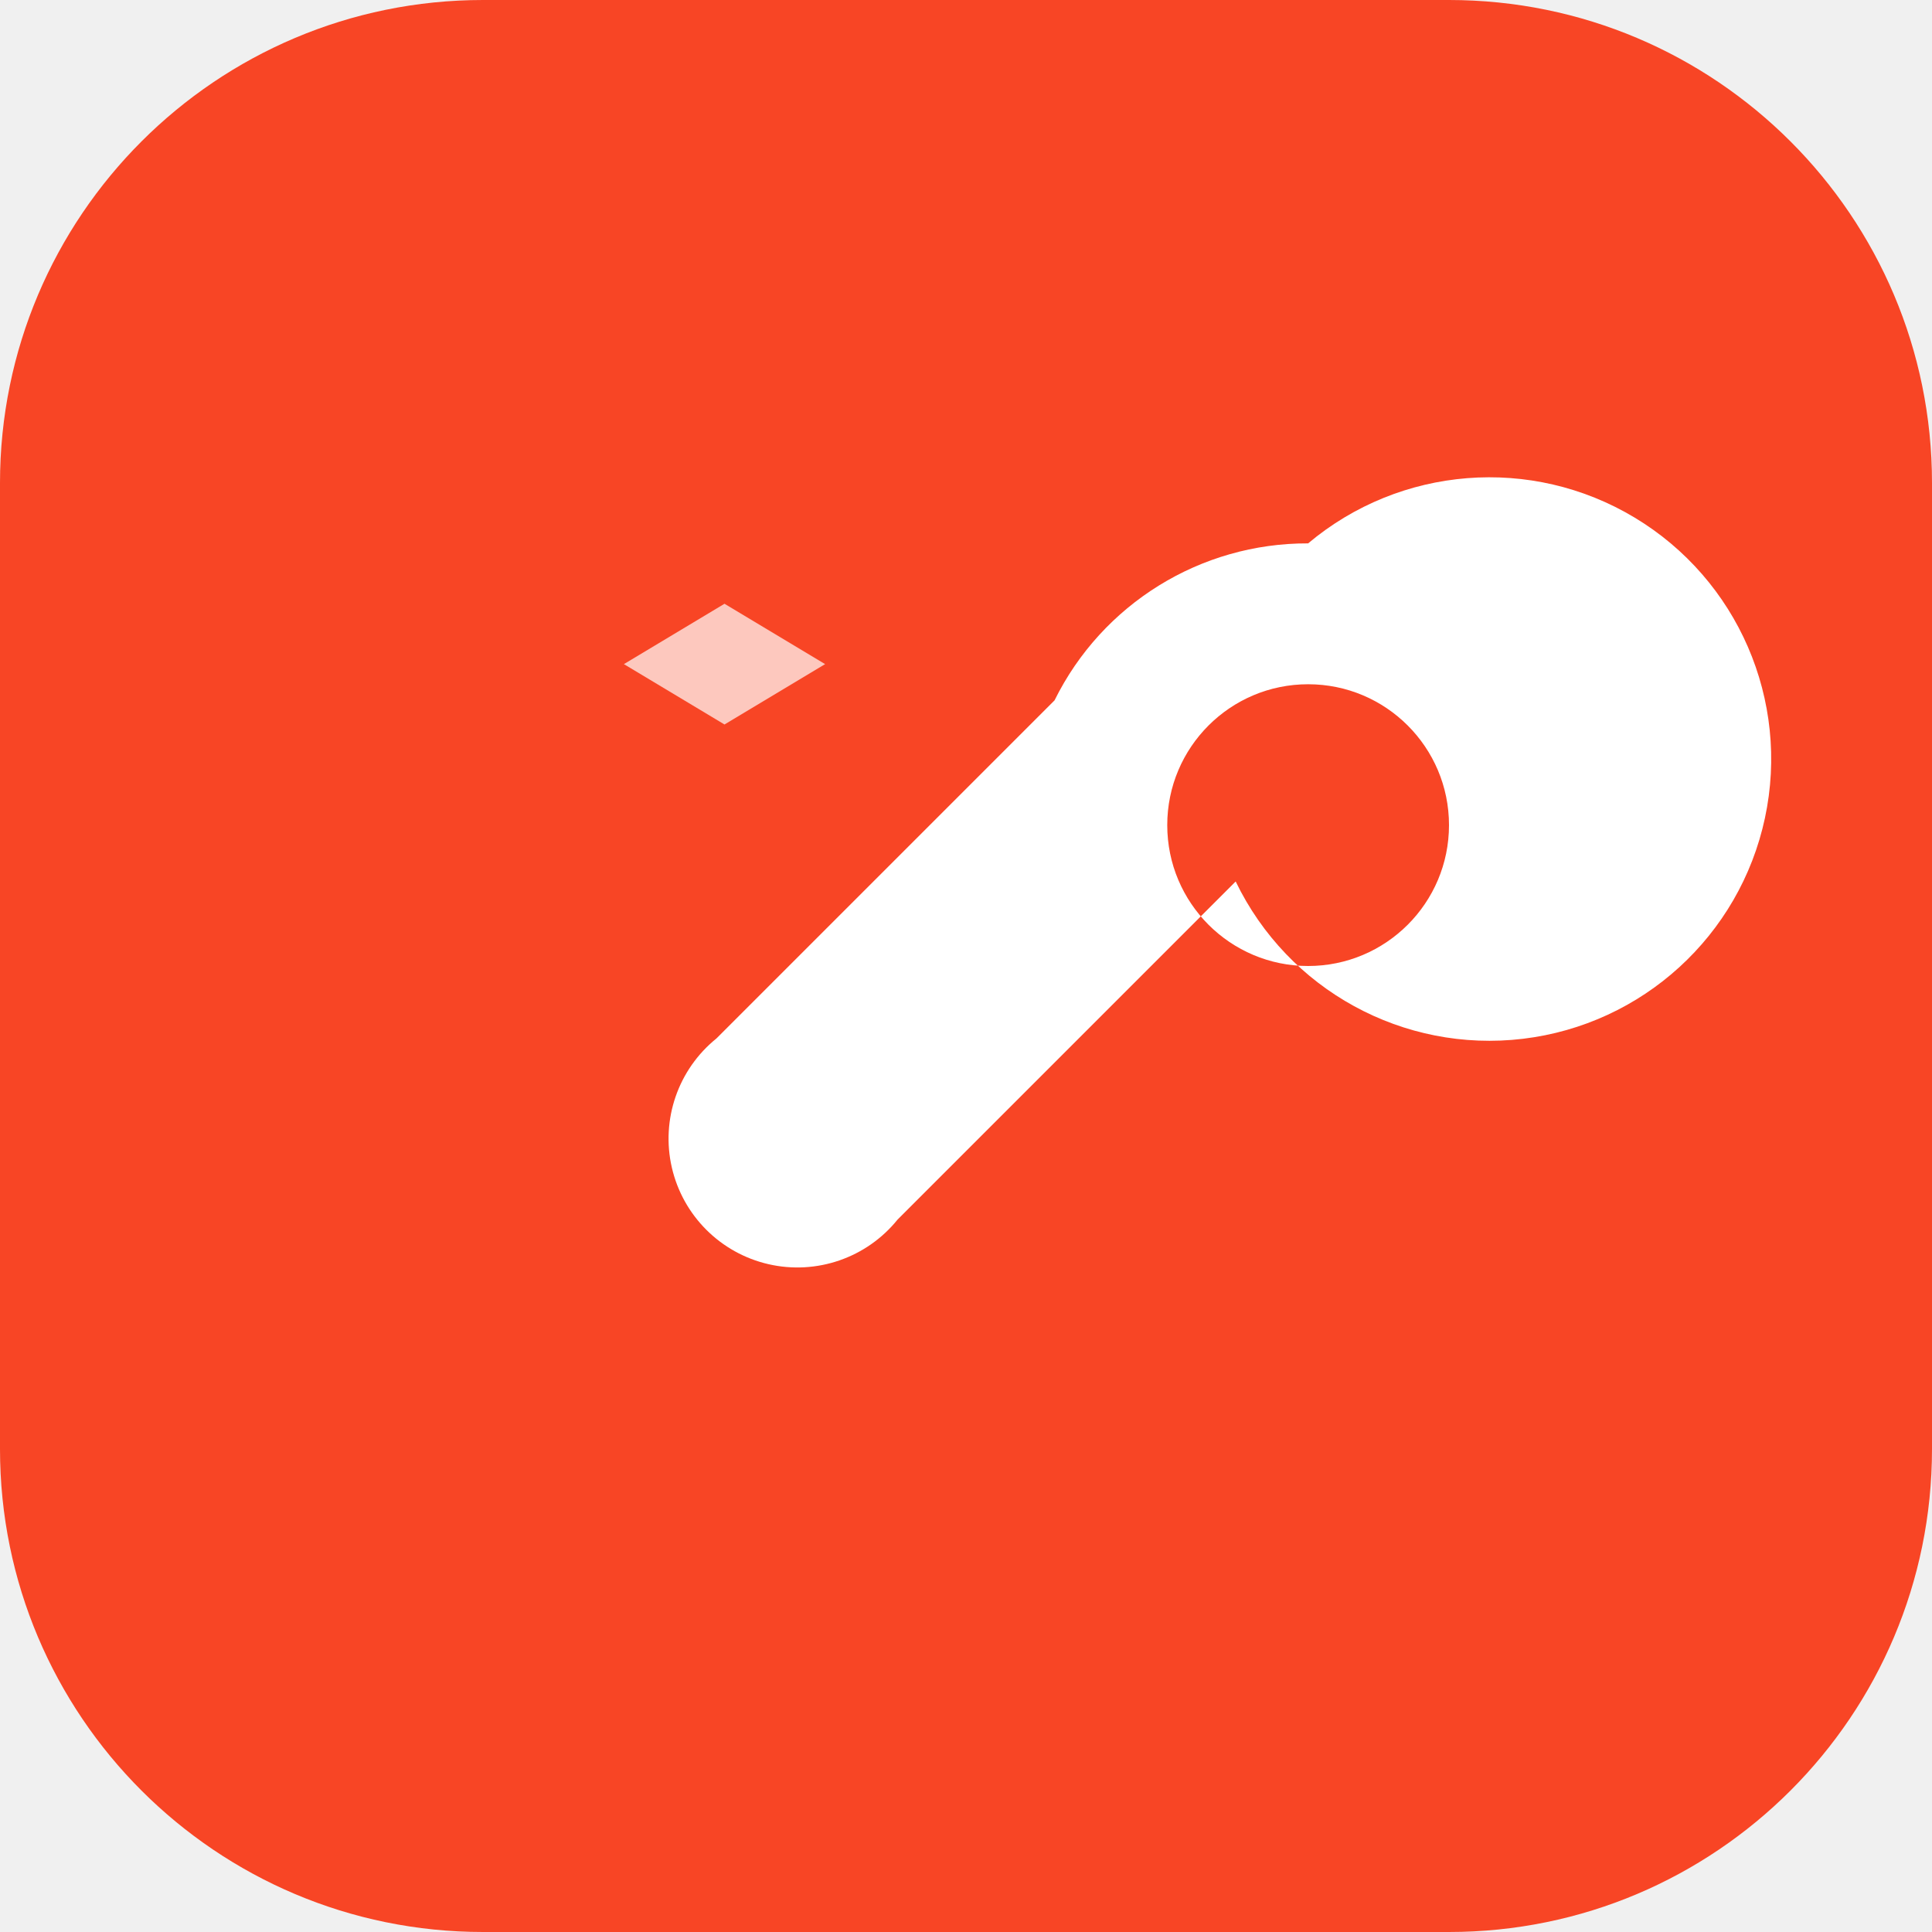
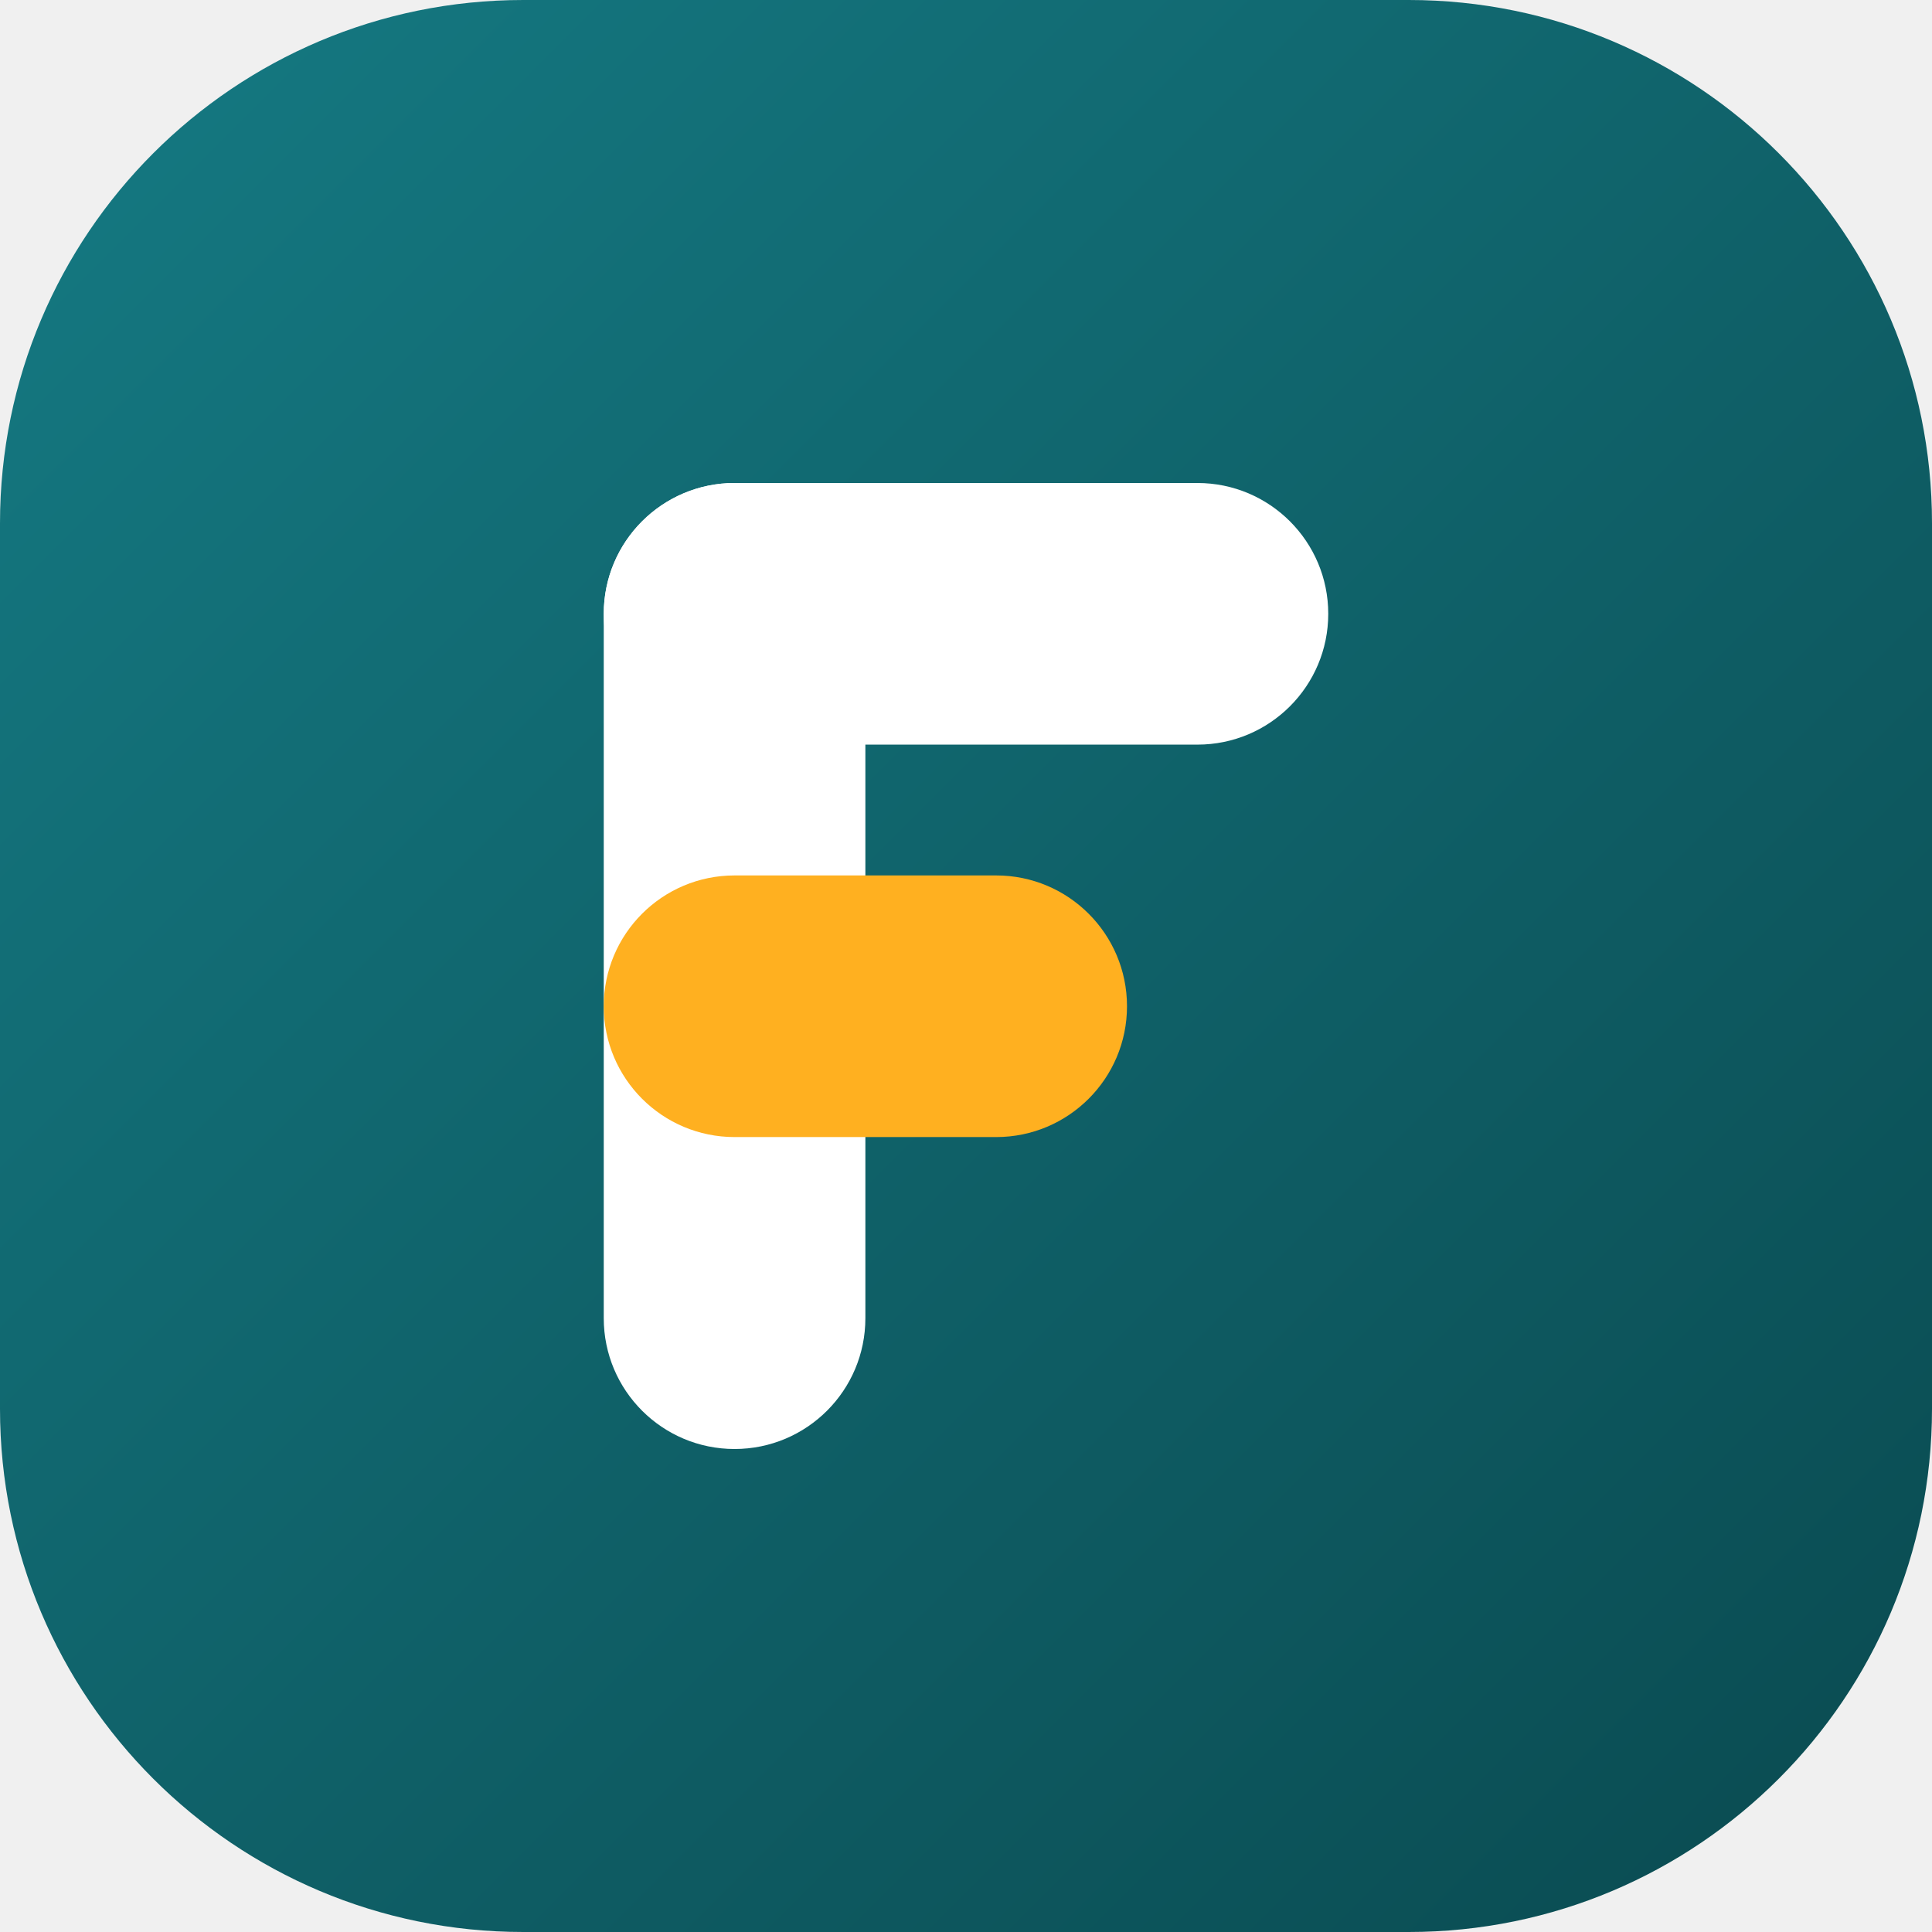
- <svg xmlns="http://www.w3.org/2000/svg" viewBox="0 0 48 48" fill="none">
-   <rect width="48" height="48" rx="12" fill="#F84525" />
-   <path d="M32.5 13.5a7 7 0 0 0-6.3 3.9l-8.4 8.4a3.2 3.2 0 1 0 4.5 4.5l8.4-8.4A7 7 0 1 0 32.5 13.5Zm0 10.5a3.5 3.5 0 1 1 0-7 3.5 3.5 0 0 1 0 7Z" fill="#fff" />
-   <path d="M18 15l2.5 1.5L18 18l-2.5-1.5Z" fill="#fff" opacity="0.7" />
+ <svg xmlns="http://www.w3.org/2000/svg" viewBox="0 0 48 48" fill="none" role="img" aria-label="Fudari">
+   <defs>
+     <linearGradient id="fudari-favicon" x1="0" y1="0" x2="48" y2="48" gradientUnits="userSpaceOnUse">
+       <stop offset="0" stop-color="#157A83" />
+       <stop offset="1" stop-color="#0A4A50" />
+     </linearGradient>
+   </defs>
+   <rect width="48" height="48" rx="13" fill="url(#fudari-favicon)" />
+   <rect x="15" y="12" width="6.5" height="24" rx="3.25" fill="#ffffff" />
+   <rect x="15" y="12" width="18" height="6.5" rx="3.25" fill="#ffffff" />
+   <rect x="15" y="21.75" width="13" height="6.5" rx="3.25" fill="#FFB020" />
</svg>
